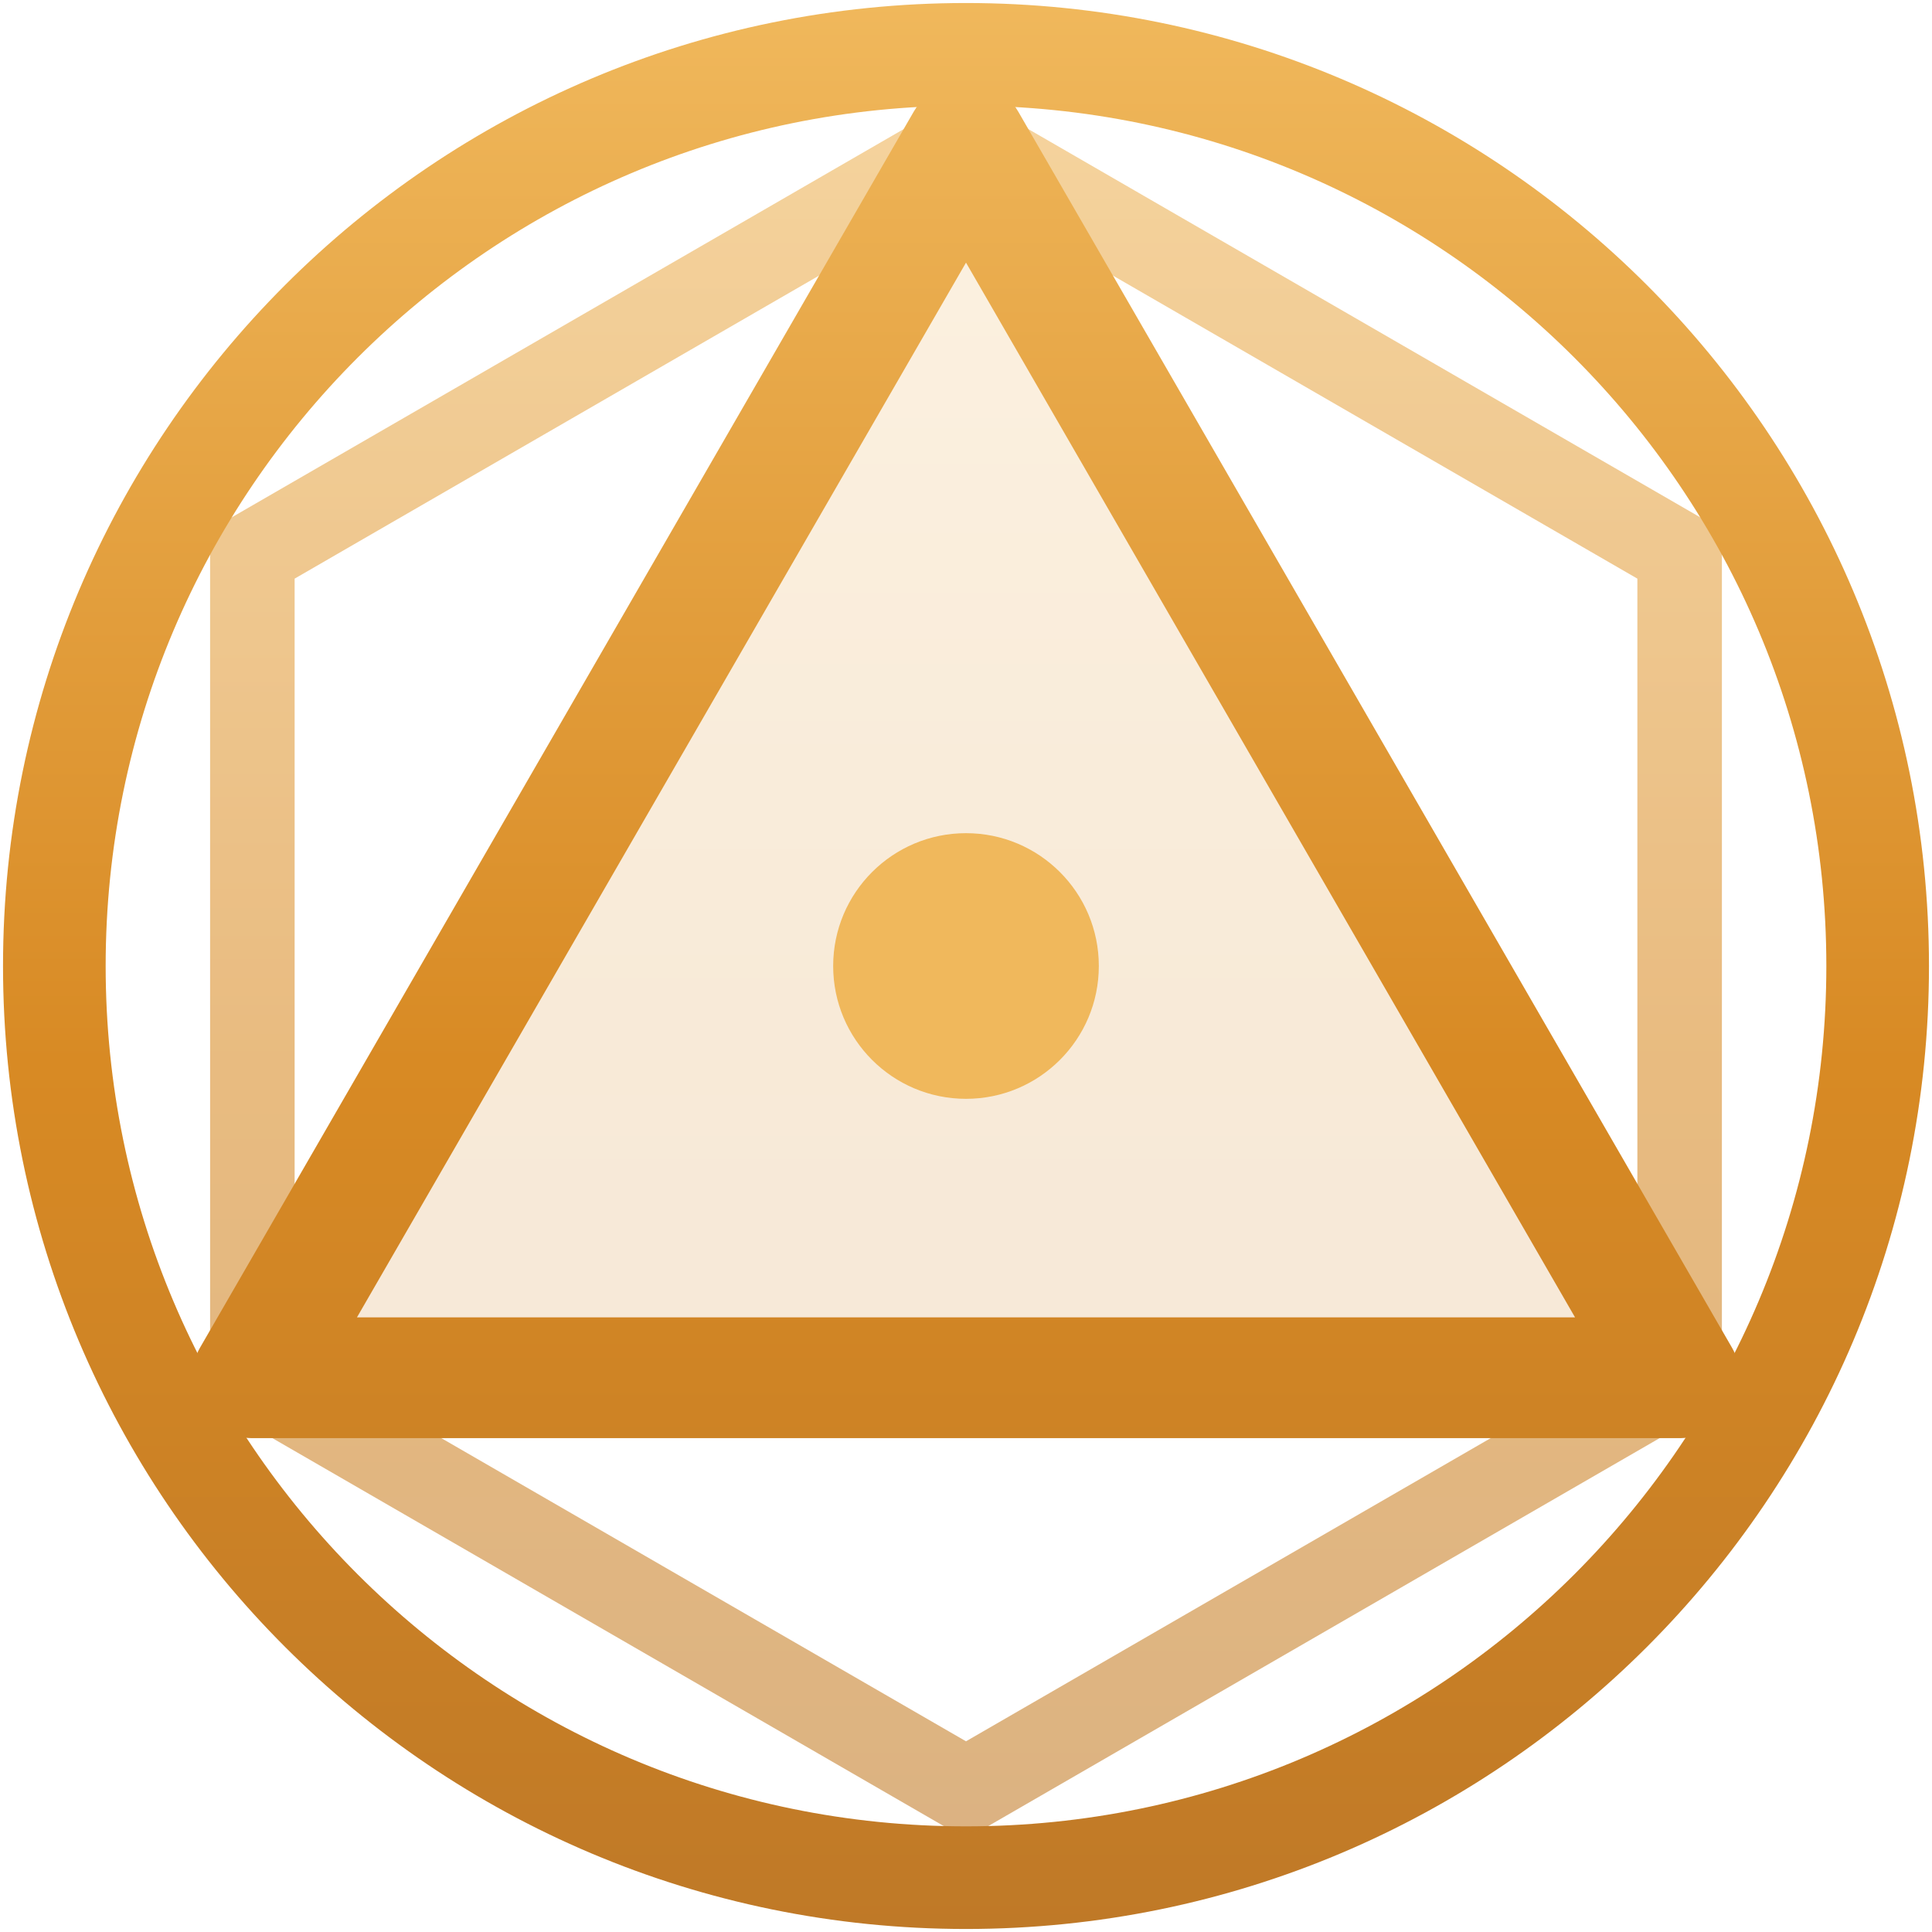
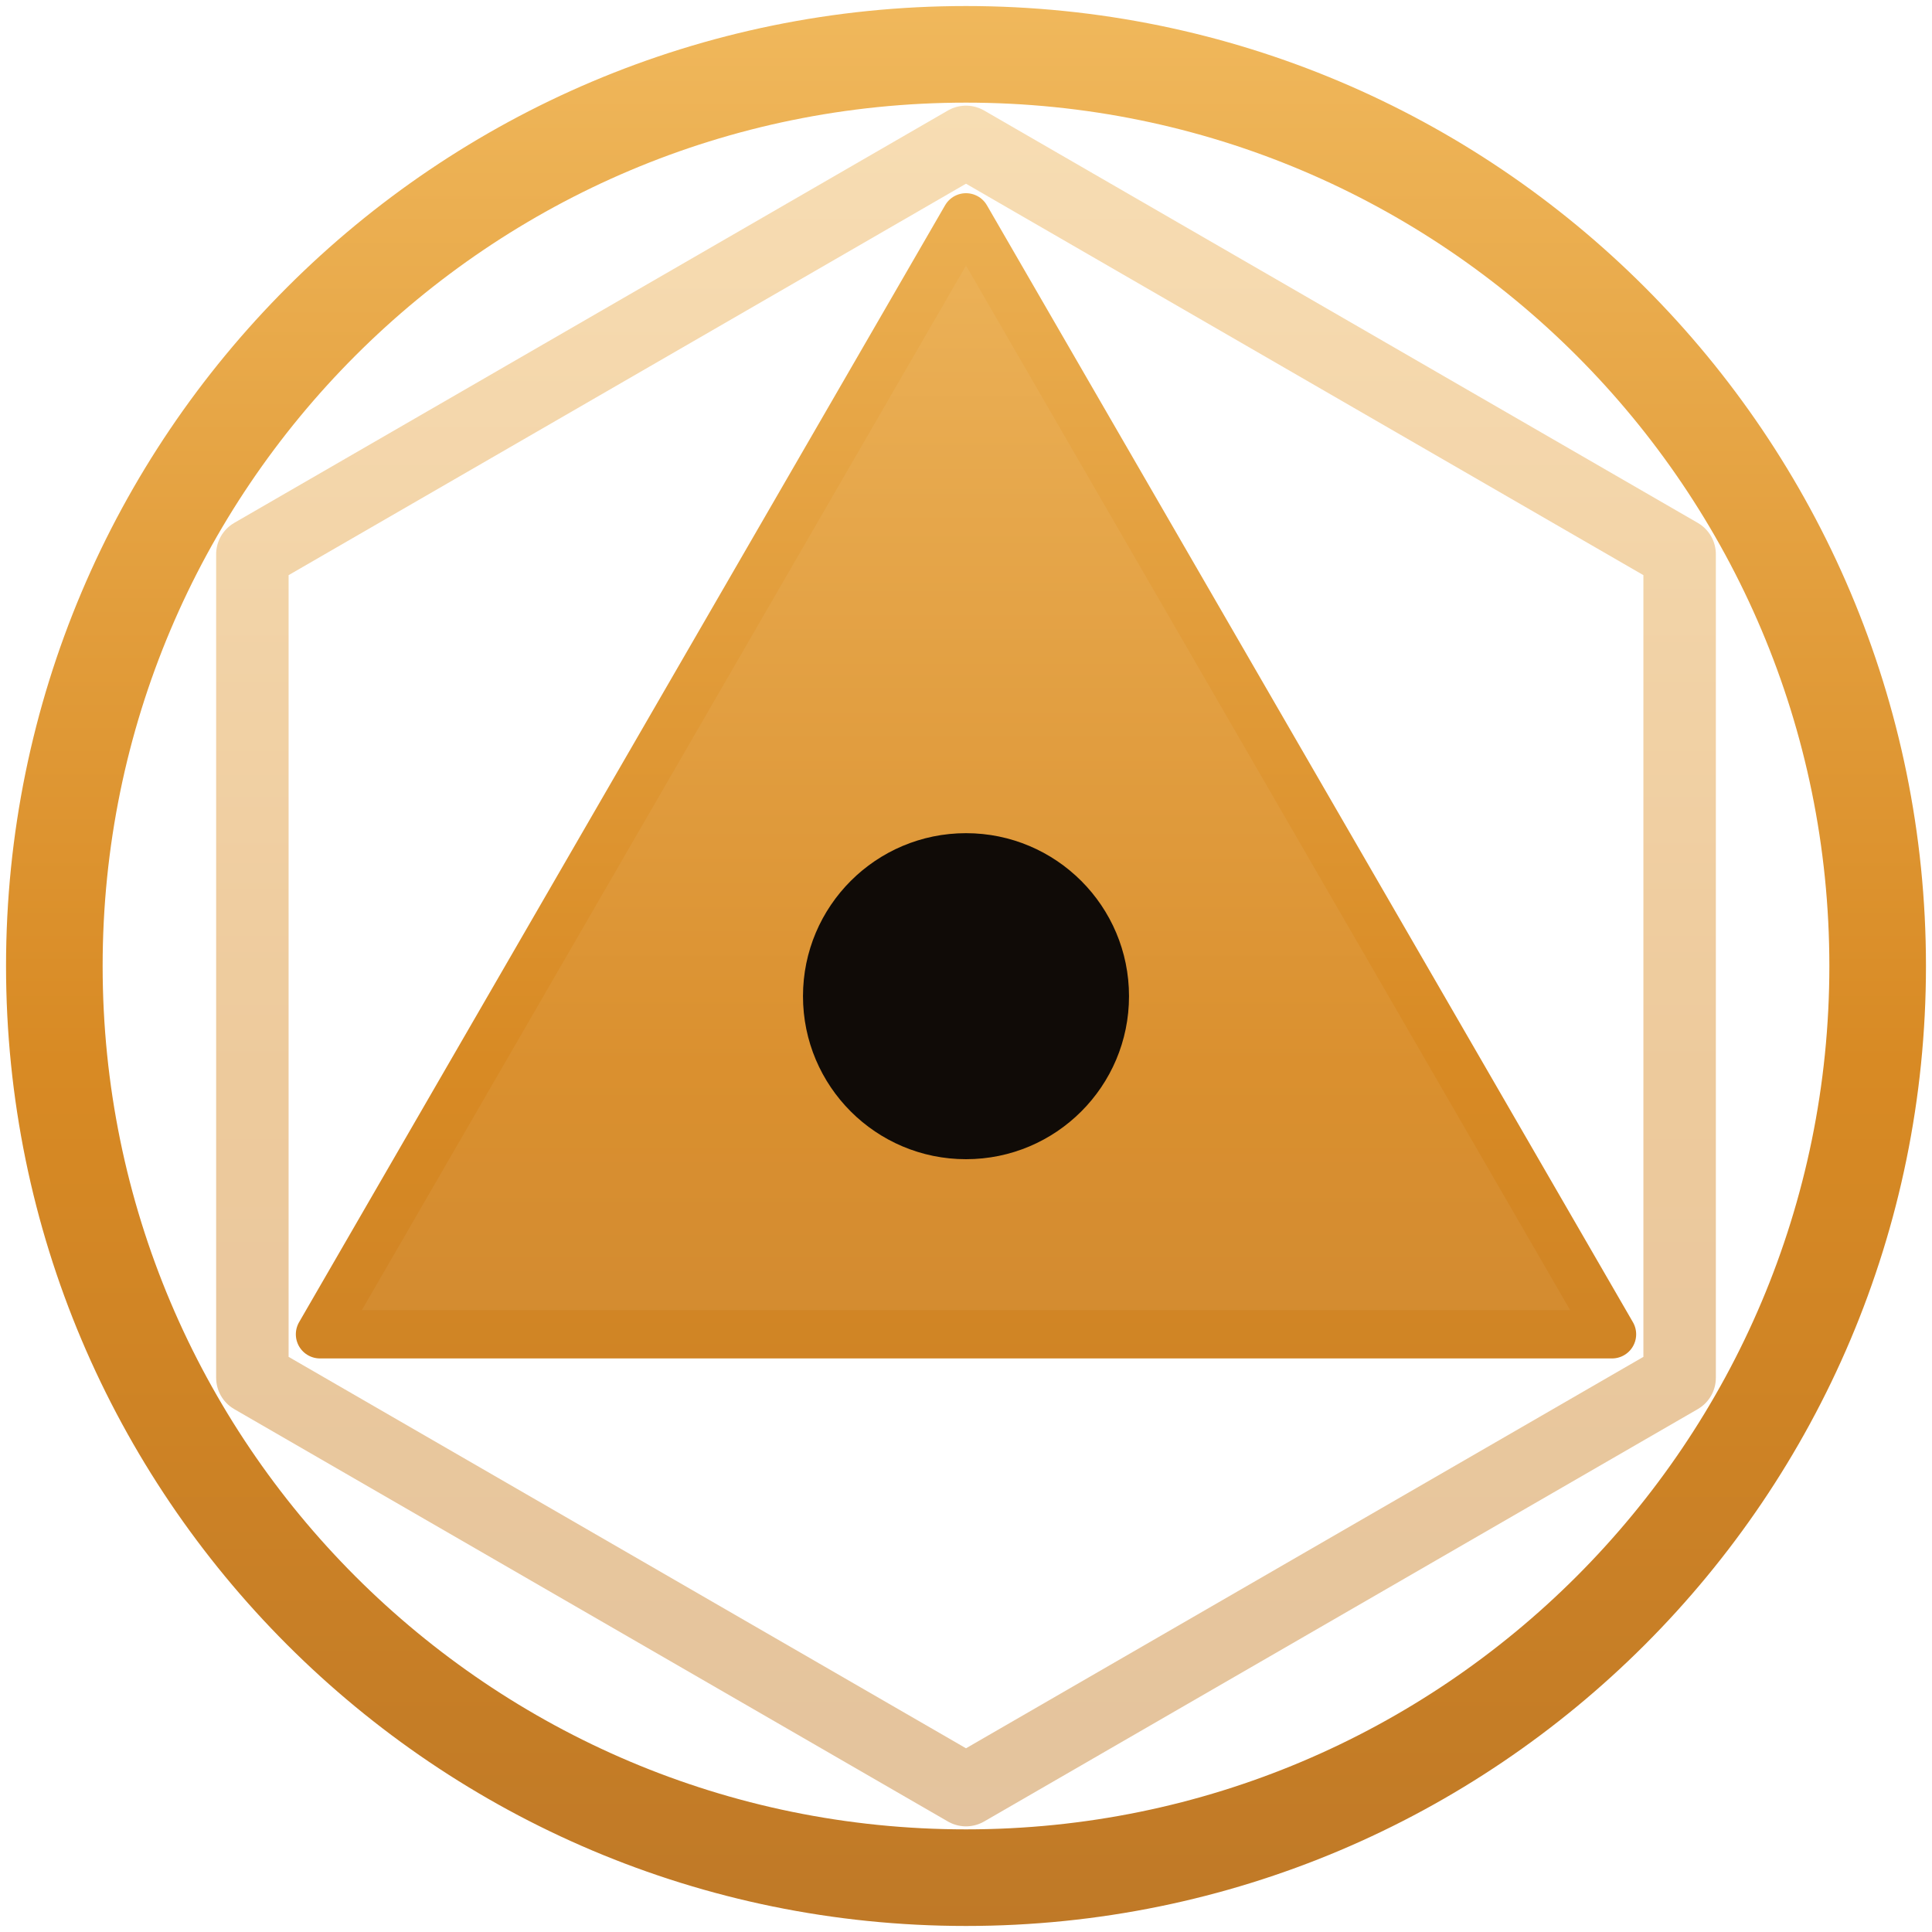
<svg xmlns="http://www.w3.org/2000/svg" viewBox="0 0 32 32" fill="none">
  <defs>
    <linearGradient id="g" x1="16" y1="0" x2="16" y2="32" gradientUnits="userSpaceOnUse">
      <stop stop-color="#f0b85c" />
      <stop offset="0.55" stop-color="#d88a24" />
      <stop offset="1" stop-color="#bf7927" />
    </linearGradient>
  </defs>
-   <circle cx="16" cy="16" r="15.1" stroke="url(#g)" stroke-width="1.7" />
-   <polygon points="16,2.35 27.82,9.18 27.82,22.82 16,29.65 4.18,22.82 4.18,9.18" stroke="url(#g)" stroke-width="1.4" stroke-linejoin="round" opacity="0.58" />
-   <polygon points="16,2.35 27.82,22.82 4.18,22.82" fill="url(#g)" fill-opacity="0.18" stroke="url(#g)" stroke-width="2" stroke-linejoin="round" />
-   <circle cx="16" cy="16" r="2.2" fill="#f0b85c" />
+   <circle cx="16" cy="16" r="15.1" stroke="url(#g)" stroke-width="1.6" />
+   <polygon points="16,2.35 27.82,9.18 27.82,22.82 16,29.65 4.18,22.82 4.18,9.18" stroke="url(#g)" stroke-width="1.2" stroke-linejoin="round" opacity="0.45" />
+   <polygon points="16,3.6 26.7,22.1 5.3,22.1" fill="url(#g)" fill-opacity="0.95" stroke="url(#g)" stroke-width="0.8" stroke-linejoin="round" />
+   <circle cx="16" cy="16.5" r="2.7" fill="#100b07" />
</svg>
